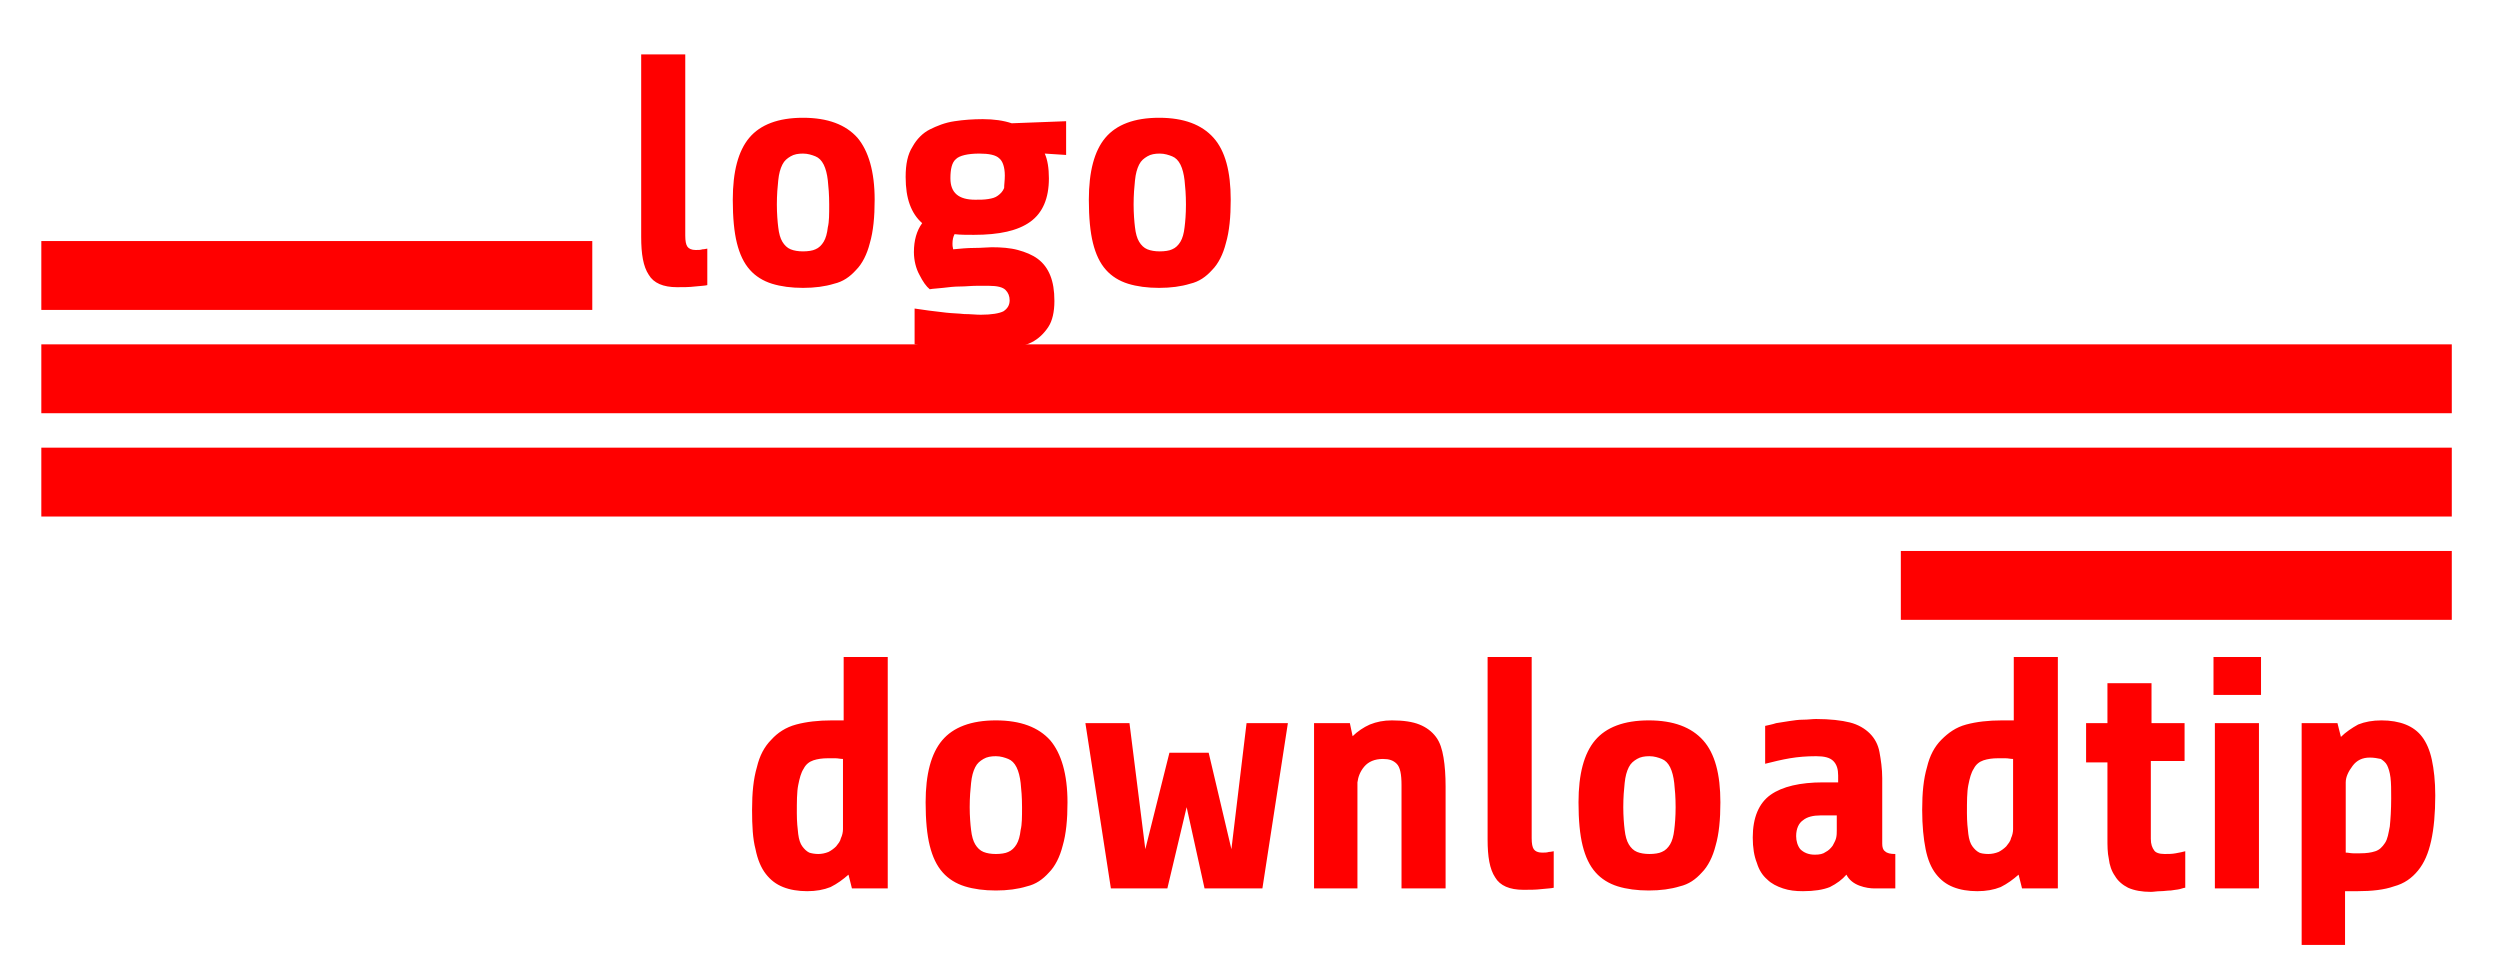
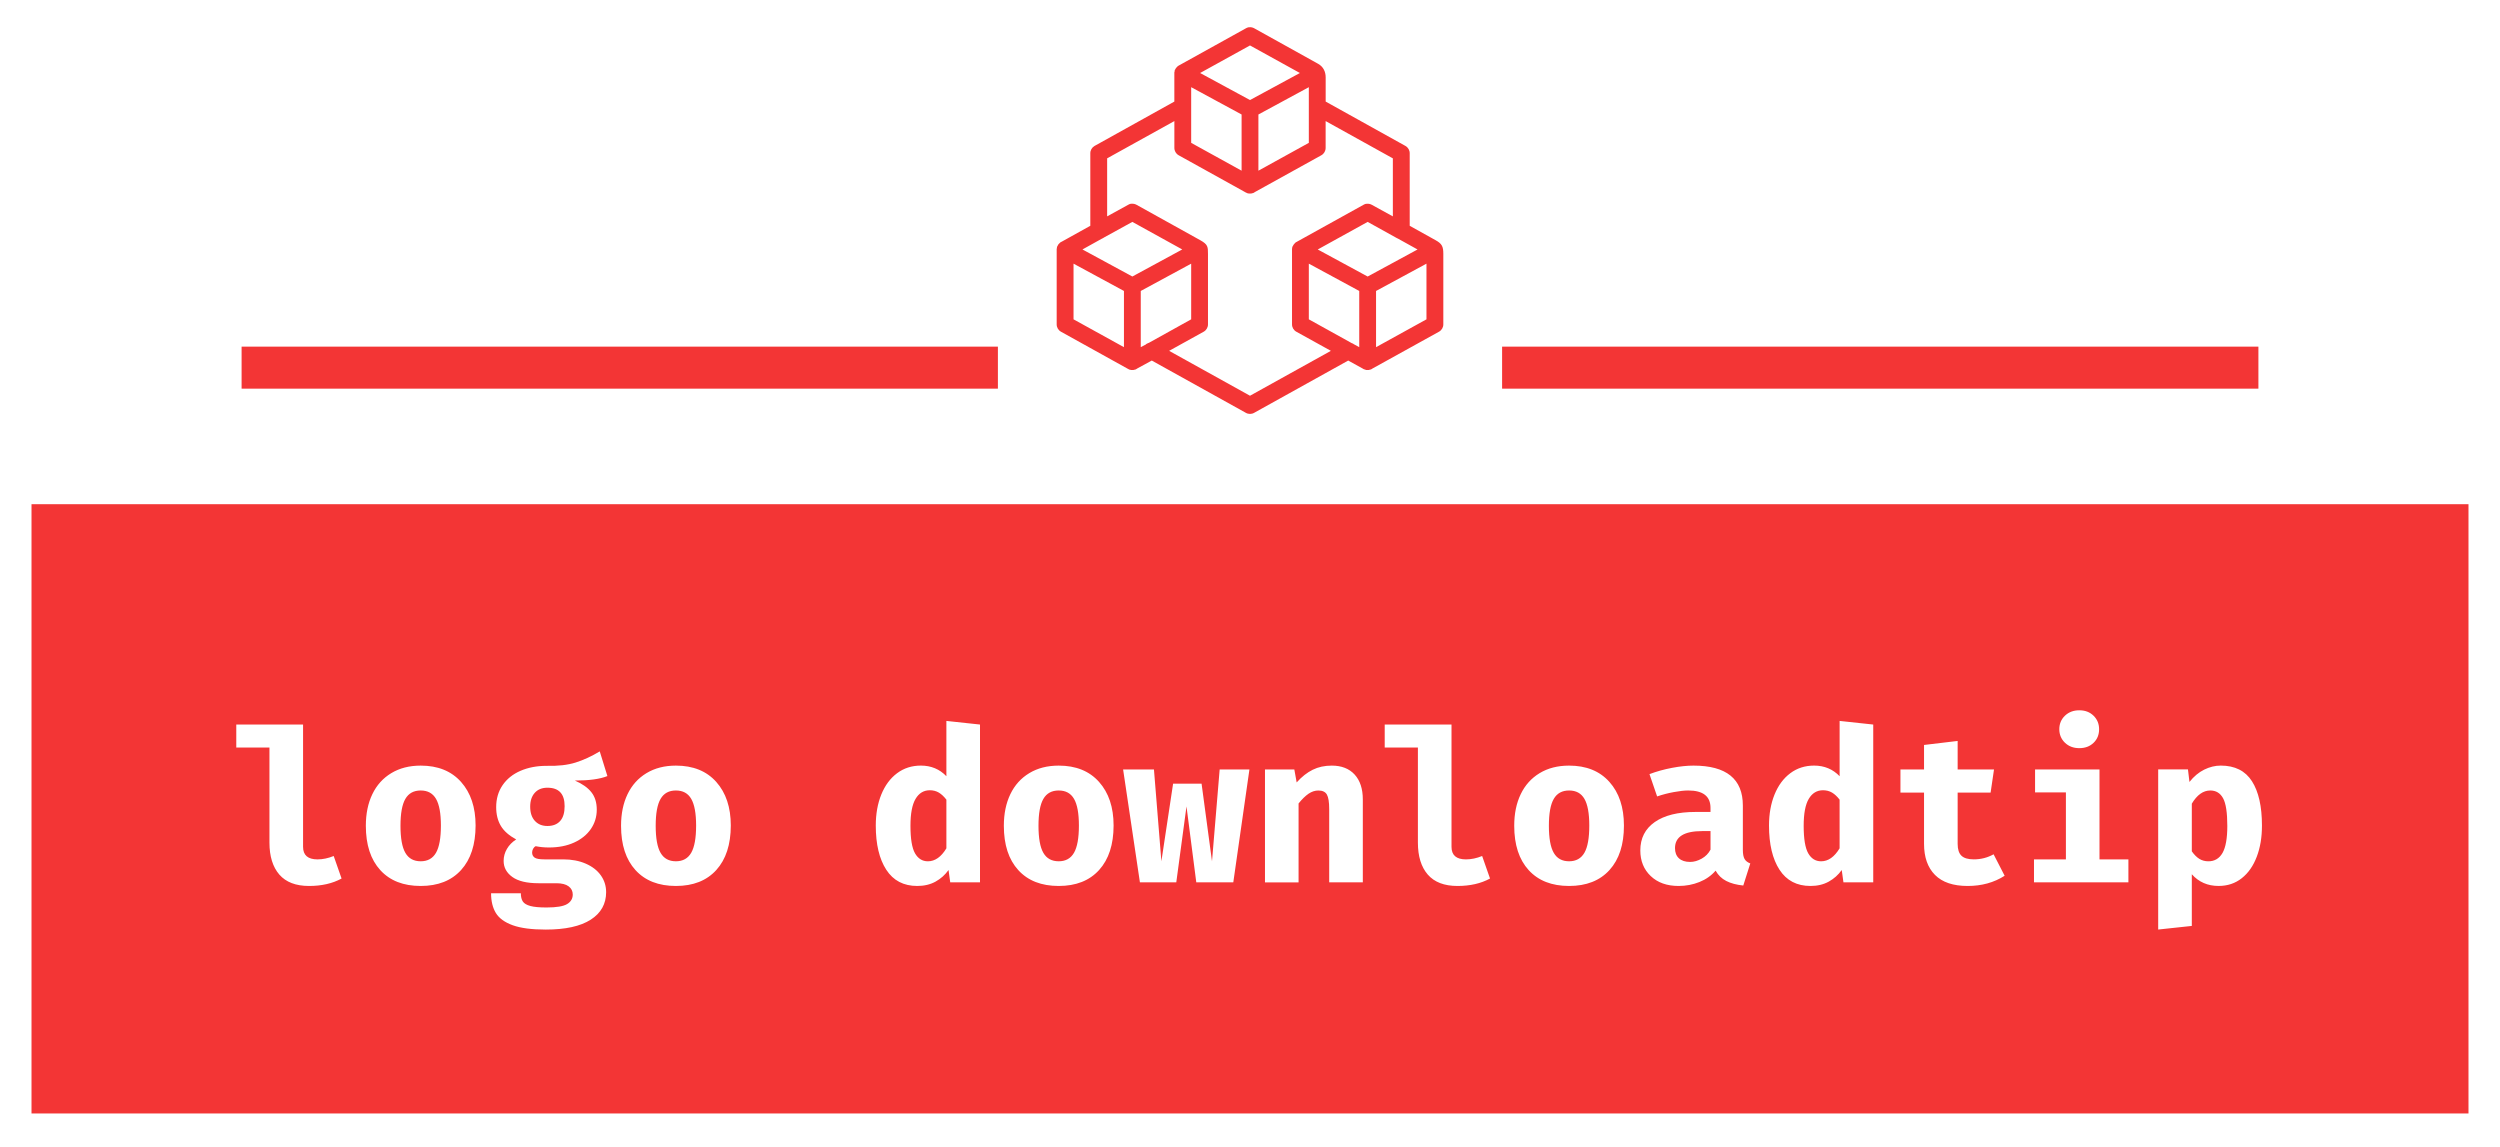
- <svg xmlns="http://www.w3.org/2000/svg" viewBox="-160 219 363 140">
+ <svg xmlns="http://www.w3.org/2000/svg" viewBox="-378.5 250.5 119 54.583">
  <style>
-     .st0{fill:red}.st1{fill:none}.st2{enable-background:new}
+     .st1{fill:#f33535}
  </style>
-   <g id="shape.primary" transform="translate(75 223)">
-     <path class="st0" d="M-229 46H121V56H-229zM-229 61H121V71H-229zM-229 31H-149V41H-229zM41 76H121V86H41z" />
-   </g>
-   <g id="Group-2" transform="translate(159 193)">
-     <path id="Rectangle-61" class="st1" d="M-229 31H35V79H-229z" />
-     <g class="st2">
-       <path class="st0" d="M-216.3 67.4c-.4.1-.9.1-1.8.2-.8.1-1.7.1-2.6.1-2 0-3.4-.6-4.1-1.8-.8-1.2-1.1-3-1.1-5.5V33.9h6.4v26.3c0 .8.1 1.3.3 1.6.2.3.6.5 1.2.5.4 0 .7 0 1-.1.3 0 .6-.1.7-.1V67.4zM-192 55c0 2.5-.2 4.6-.7 6.3-.4 1.6-1.1 3-2 3.9-.9 1-1.9 1.7-3.2 2-1.3.4-2.8.6-4.5.6-1.7 0-3.2-.2-4.5-.6-1.3-.4-2.4-1.1-3.2-2-.9-1-1.5-2.3-1.9-3.9-.4-1.6-.6-3.7-.6-6.3 0-4.1.8-7.1 2.4-9 1.6-1.9 4.2-2.9 7.8-2.9 3.6 0 6.2 1 7.9 2.9C-192.9 47.9-192 50.9-192 55zM-198.6 55.7c0-1.4-.1-2.6-.2-3.5-.1-.9-.3-1.7-.6-2.3-.3-.6-.7-1-1.2-1.2s-1.1-.4-1.8-.4c-.7 0-1.3.1-1.8.4s-.9.6-1.2 1.2c-.3.6-.5 1.3-.6 2.3-.1.9-.2 2.1-.2 3.5 0 1.3.1 2.5.2 3.3.1.9.3 1.6.6 2.1.3.5.7.9 1.2 1.1s1.1.3 1.8.3c.7 0 1.4-.1 1.8-.3.5-.2.9-.6 1.2-1.1.3-.5.5-1.2.6-2.1C-198.6 58.2-198.6 57.1-198.6 55.7zM-166.7 51.9c0 2.9-.9 5-2.7 6.3-1.8 1.3-4.5 1.9-8.2 1.9-1 0-2 0-2.8-.1-.2.4-.3.8-.3 1.4 0 .2 0 .4.1.8 1-.1 2.1-.2 3.1-.2 1.1 0 1.9-.1 2.5-.1 1.4 0 2.7.1 3.8.4 1.1.3 2.1.7 2.9 1.3.8.6 1.4 1.4 1.8 2.4.4 1 .6 2.2.6 3.7 0 1.6-.3 2.9-.9 3.8-.6.9-1.4 1.7-2.4 2.2-1 .5-2.2.8-3.5 1-1.3.1-2.7.2-4.2.2-.6 0-1.4 0-2.2-.1-.9 0-1.8-.1-2.7-.2-.9-.1-1.7-.2-2.5-.3-.8-.1-1.4-.2-1.9-.3v-5.2c.6.1 1.3.2 2.1.3.8.1 1.6.2 2.5.3.9.1 1.7.1 2.6.2.9 0 1.7.1 2.4.1 1.6 0 2.7-.2 3.3-.5.6-.4.9-.9.9-1.6 0-.6-.2-1.1-.6-1.5-.4-.4-1.2-.6-2.4-.6-.4 0-1.1 0-1.8 0-.8 0-1.6.1-2.4.1-.8 0-1.7.1-2.5.2-.8.1-1.4.1-1.9.2-.5-.4-1-1.1-1.5-2.1-.5-.9-.8-2.1-.8-3.3 0-1.7.4-3.1 1.2-4.2-.8-.7-1.4-1.6-1.8-2.7-.4-1.1-.6-2.4-.6-4 0-1.9.3-3.3 1-4.4.6-1.1 1.5-2 2.5-2.5s2.2-1 3.6-1.2c1.3-.2 2.7-.3 4.1-.3 1.6 0 3 .2 4.2.6l7.9-.3v4.9l-3.1-.2C-166.9 49.2-166.7 50.4-166.7 51.9zM-173.1 51.5c0-1.2-.3-2.1-.8-2.5-.5-.5-1.5-.7-2.9-.7-1.7 0-2.9.3-3.4.8-.6.5-.8 1.5-.8 2.8 0 2.1 1.2 3.1 3.6 3.1.7 0 1.3 0 1.9-.1.6-.1 1-.2 1.4-.5.4-.3.7-.6.9-1.1C-173.2 52.8-173.1 52.2-173.1 51.5zM-140.3 55c0 2.5-.2 4.6-.7 6.3-.4 1.6-1.1 3-2 3.9-.9 1-1.9 1.7-3.2 2-1.3.4-2.8.6-4.5.6-1.7 0-3.2-.2-4.5-.6-1.3-.4-2.4-1.1-3.2-2-.9-1-1.5-2.3-1.9-3.9-.4-1.6-.6-3.7-.6-6.3 0-4.1.8-7.1 2.4-9 1.6-1.9 4.2-2.9 7.8-2.9 3.6 0 6.2 1 7.9 2.9C-141.1 47.9-140.3 50.9-140.3 55zM-146.8 55.7c0-1.4-.1-2.6-.2-3.5-.1-.9-.3-1.7-.6-2.3-.3-.6-.7-1-1.2-1.2s-1.1-.4-1.8-.4c-.7 0-1.3.1-1.8.4s-.9.6-1.2 1.2c-.3.6-.5 1.3-.6 2.3-.1.9-.2 2.1-.2 3.5 0 1.3.1 2.5.2 3.3.1.9.3 1.6.6 2.1.3.5.7.9 1.2 1.1s1.1.3 1.8.3c.7 0 1.4-.1 1.8-.3.5-.2.9-.6 1.2-1.1.3-.5.5-1.2.6-2.1C-146.9 58.2-146.8 57.1-146.8 55.7z" />
-     </g>
-   </g>
-   <g id="Group" transform="translate(159 280)">
-     <path id="Rectangle-" class="st1" d="M-229 31H37V79H-229z" />
-     <g class="st2">
-       <path class="st0" d="M-209.8 56.6c0-2.5.2-4.5.7-6.2.4-1.7 1.1-3 2.1-4 .9-1 2.1-1.8 3.6-2.2 1.5-.4 3.2-.6 5.2-.6.3 0 .6 0 .9 0 .3 0 .6 0 .8 0v-9.2h6.4V68h-5.2l-.5-2c-.8.7-1.6 1.3-2.6 1.8-1 .4-2.1.6-3.4.6-1.3 0-2.5-.2-3.5-.6-1-.4-1.8-1-2.5-1.9-.7-.9-1.2-2.1-1.5-3.6C-209.7 60.8-209.8 58.9-209.8 56.6zM-200.2 63c.5 0 1-.1 1.5-.3.4-.2.8-.5 1.1-.8.3-.4.6-.7.7-1.2.2-.4.3-.9.3-1.3V49.2c-.4 0-.7-.1-1.1-.1-.4 0-.7 0-1.1 0-.8 0-1.5.1-2.1.3-.6.2-1.1.6-1.4 1.2-.4.6-.6 1.4-.8 2.4-.2 1-.2 2.4-.2 4.1 0 1.2.1 2.2.2 3 .1.8.3 1.4.6 1.8.3.4.6.7 1 .9C-201.2 62.9-200.7 63-200.2 63zM-164 55.5c0 2.5-.2 4.6-.7 6.3-.4 1.6-1.1 3-2 3.9-.9 1-1.9 1.7-3.2 2-1.3.4-2.8.6-4.5.6-1.7 0-3.2-.2-4.5-.6-1.3-.4-2.4-1.1-3.2-2-.9-1-1.5-2.3-1.9-3.9-.4-1.6-.6-3.7-.6-6.3 0-4.1.8-7.1 2.4-9 1.6-1.9 4.2-2.9 7.8-2.9 3.6 0 6.2 1 7.9 2.9C-164.9 48.4-164 51.4-164 55.5zM-170.6 56.2c0-1.4-.1-2.6-.2-3.5-.1-.9-.3-1.7-.6-2.3-.3-.6-.7-1-1.2-1.2s-1.1-.4-1.8-.4c-.7 0-1.3.1-1.8.4s-.9.6-1.2 1.2c-.3.6-.5 1.3-.6 2.3-.1.9-.2 2.1-.2 3.5 0 1.3.1 2.5.2 3.3.1.9.3 1.6.6 2.1.3.5.7.9 1.2 1.1s1.1.3 1.8.3c.7 0 1.4-.1 1.8-.3.5-.2.9-.6 1.2-1.1.3-.5.5-1.2.6-2.1C-170.6 58.7-170.6 57.6-170.6 56.2zM-135.7 68h-8.4l-2.6-11.8-2.8 11.8h-8.2l-3.7-24h6.4l2.3 18.3 3.5-14h5.7l3.3 14L-138 44h6L-135.7 68zM-128.2 68V44h5.2l.4 1.9c.7-.7 1.6-1.3 2.5-1.7 1-.4 2-.6 3.2-.6 1.7 0 3 .2 4 .6 1 .4 1.8 1 2.4 1.8.6.8.9 1.8 1.1 3 .2 1.2.3 2.6.3 4.2V68h-6.4V53c0-1.6-.2-2.6-.7-3.1s-1.1-.7-2-.7c-1.2 0-2.1.4-2.7 1.1-.6.7-.9 1.5-1 2.3V68H-128.2zM-93.4 67.9c-.4.1-.9.1-1.8.2-.8.1-1.7.1-2.6.1-2 0-3.4-.6-4.1-1.8-.8-1.2-1.1-3-1.1-5.5V34.4h6.4v26.3c0 .8.1 1.3.3 1.6.2.3.6.5 1.2.5.4 0 .7 0 1-.1.3 0 .6-.1.7-.1V67.9zM-69.2 55.5c0 2.5-.2 4.6-.7 6.3-.4 1.6-1.1 3-2 3.9-.9 1-1.9 1.7-3.2 2-1.3.4-2.8.6-4.5.6-1.7 0-3.2-.2-4.5-.6-1.3-.4-2.4-1.1-3.2-2-.9-1-1.5-2.3-1.9-3.9-.4-1.6-.6-3.7-.6-6.3 0-4.1.8-7.1 2.4-9 1.6-1.9 4.2-2.9 7.8-2.9 3.6 0 6.2 1 7.9 2.9C-70 48.4-69.2 51.4-69.2 55.5zM-75.7 56.2c0-1.4-.1-2.6-.2-3.5-.1-.9-.3-1.7-.6-2.3-.3-.6-.7-1-1.2-1.2-.5-.2-1.1-.4-1.8-.4-.7 0-1.3.1-1.8.4s-.9.6-1.2 1.2c-.3.6-.5 1.3-.6 2.3-.1.9-.2 2.1-.2 3.5 0 1.3.1 2.5.2 3.3.1.9.3 1.6.6 2.1.3.5.7.9 1.2 1.1s1.1.3 1.8.3 1.4-.1 1.8-.3c.5-.2.9-.6 1.2-1.1.3-.5.5-1.2.6-2.1C-75.8 58.7-75.7 57.6-75.7 56.2zM-46.8 68c-.6 0-1.4-.1-2.2-.4s-1.5-.8-1.9-1.6c-.6.7-1.4 1.3-2.4 1.8-1 .4-2.3.6-3.9.6-1.1 0-2-.1-2.9-.4-.9-.3-1.7-.7-2.3-1.3-.7-.6-1.2-1.4-1.5-2.4-.4-1-.6-2.2-.6-3.7 0-2.9.9-5 2.6-6.2 1.7-1.2 4.3-1.8 7.6-1.8h2.2v-1c0-.9-.2-1.6-.7-2.1-.5-.5-1.3-.7-2.5-.7-1.4 0-2.6.1-3.8.3s-2.4.5-3.6.8v-5.5c.4-.1 1-.2 1.6-.4.6-.1 1.2-.2 1.9-.3.7-.1 1.3-.2 2-.2.7 0 1.3-.1 1.9-.1 2 0 3.7.2 4.9.5s2.2.9 2.9 1.6c.7.7 1.2 1.6 1.4 2.7.2 1.1.4 2.4.4 3.8v9.5c0 .5.1.9.4 1.1.3.3.8.4 1.5.4V68H-46.8zM-55.5 63.1c.7 0 1.2-.1 1.6-.4.4-.2.7-.5 1-.9.2-.4.4-.7.5-1.1.1-.4.1-.8.1-1.1v-2.2h-2.4c-1 0-1.9.2-2.5.7-.6.4-1 1.2-1 2.3 0 .7.2 1.4.6 1.9C-57.1 62.8-56.4 63.1-55.5 63.1zM-39.9 56.6c0-2.5.2-4.5.7-6.2.4-1.7 1.1-3 2.1-4s2.1-1.8 3.6-2.2c1.5-.4 3.2-.6 5.2-.6.3 0 .6 0 .9 0 .3 0 .6 0 .8 0v-9.2h6.4V68h-5.2l-.5-2c-.8.7-1.6 1.3-2.6 1.8-1 .4-2.1.6-3.4.6-1.3 0-2.5-.2-3.5-.6-1-.4-1.8-1-2.5-1.9s-1.2-2.1-1.5-3.6S-39.9 58.9-39.9 56.6zM-30.3 63c.5 0 1-.1 1.5-.3.4-.2.8-.5 1.1-.8.3-.4.6-.7.7-1.2.2-.4.3-.9.3-1.3V49.2c-.4 0-.7-.1-1.1-.1-.4 0-.7 0-1.1 0-.8 0-1.5.1-2.1.3-.6.2-1.1.6-1.4 1.2-.4.6-.6 1.4-.8 2.4-.2 1-.2 2.4-.2 4.1 0 1.2.1 2.2.2 3 .1.8.3 1.4.6 1.8.3.4.6.7 1 .9C-31.4 62.9-30.9 63-30.3 63zM-6.7 49.5v11.3c0 .8.2 1.3.5 1.7C-6 62.8-5.5 63-4.7 63c.5 0 1.1 0 1.6-.1.6-.1 1-.2 1.4-.3v5.3c-.2 0-.4.1-.8.2-.4.1-.8.1-1.3.2-.5 0-1 .1-1.5.1-.5 0-1 .1-1.4.1-1.3 0-2.4-.2-3.3-.6-.8-.4-1.5-1-1.9-1.7-.5-.7-.8-1.6-.9-2.5-.2-.9-.2-1.9-.2-3v-11h-3.1V44h3.1v-5.8h6.4V44h4.8v5.5H-6.7zM2.4 39.9v-5.5h6.9v5.5H2.4zM2.6 68V44H9v24H2.6zM15.2 76.2V44h5.2l.5 2c.7-.7 1.6-1.3 2.5-1.8 1-.4 2.1-.6 3.4-.6 1.3 0 2.5.2 3.5.6 1 .4 1.8 1 2.4 1.8.6.8 1.1 1.9 1.4 3.3.3 1.4.5 3.1.5 5.2 0 2.6-.2 4.8-.6 6.6-.4 1.8-1 3.2-1.9 4.3-.9 1.1-2 1.9-3.5 2.3-1.4.5-3.2.7-5.3.7-.3 0-.6 0-.9 0-.3 0-.6 0-.9 0v7.8H15.2zM25.1 49c-1.1 0-1.9.4-2.5 1.2-.6.8-1 1.6-1 2.4v10.2c.4 0 .7.1 1.1.1.4 0 .7 0 1 0 .9 0 1.6-.1 2.2-.3.6-.2 1-.6 1.4-1.2S27.8 60 28 59c.1-1 .2-2.4.2-4.1 0-1.2 0-2.2-.1-3-.1-.8-.3-1.4-.5-1.8s-.6-.7-.9-.9C26.2 49.1 25.7 49 25.1 49z" />
-     </g>
-   </g>
+   <path class="st1" d="M-319.075,251.8c-0.044,0.009-0.086,0.027-0.125,0.05l-3.2,1.775c-0.013,0.008-0.025,0.016-0.038,0.025 c-0.005,0.005-0.008,0.008-0.013,0.013c-0.005,0.005-0.008,0.008-0.012,0.012c-0.009,0.008-0.017,0.016-0.025,0.025 c-0.019,0.019-0.036,0.041-0.05,0.062c-0.005,0.008-0.009,0.017-0.012,0.025c-0.005,0.008-0.009,0.017-0.013,0.025 c-0.005,0.005-0.008,0.008-0.013,0.012c0,0.005,0,0.008,0,0.012c-0.005,0.008-0.009,0.017-0.012,0.025c0,0.005,0,0.008,0,0.012 c0,0.008,0,0.017,0,0.025c-0.005,0.016-0.009,0.033-0.013,0.05c-0.003,0.025-0.003,0.05,0,0.075v1.312l-3.8,2.113 c-0.125,0.072-0.202,0.206-0.2,0.35v3.45l-1.35,0.75l-0.05,0.025c-0.013,0.008-0.025,0.016-0.038,0.025 c-0.005,0.005-0.008,0.008-0.012,0.013c-0.005,0.005-0.008,0.008-0.013,0.013c-0.009,0.008-0.017,0.016-0.025,0.025 c-0.009,0.008-0.017,0.016-0.025,0.025c-0.009,0.013-0.017,0.025-0.025,0.038c-0.005,0.008-0.009,0.017-0.012,0.025 c-0.005,0.008-0.009,0.017-0.013,0.025c-0.005,0.005-0.008,0.008-0.012,0.013c0,0.005,0,0.008,0,0.012 c-0.005,0.008-0.009,0.017-0.013,0.025c0,0.005,0,0.008,0,0.012c0,0.008,0,0.017,0,0.025c-0.005,0.016-0.009,0.033-0.013,0.05 c-0.003,0.025-0.003,0.05,0,0.075v3.513c-0.002,0.144,0.075,0.278,0.2,0.35l3.175,1.762l0.025,0.013 c0.005,0.005,0.008,0.008,0.012,0.013c0.008,0,0.017,0,0.025,0c0.005,0.005,0.008,0.008,0.013,0.012 c0.008,0.005,0.017,0.009,0.025,0.013c0.005,0,0.008,0,0.013,0c0.008,0,0.017,0,0.025,0c0.005,0.005,0.008,0.008,0.013,0.012 c0.008,0,0.017,0,0.025,0c0.005,0,0.008,0,0.012,0c0.008,0,0.017,0,0.025,0c0.005,0,0.008,0,0.012,0c0.008,0,0.017,0,0.025,0 s0.017,0,0.025,0c0.034-0.005,0.067-0.012,0.1-0.025c0.005,0,0.008,0,0.013,0c0.005-0.005,0.008-0.008,0.013-0.012 c0.008-0.003,0.017-0.008,0.025-0.013l0.038-0.025c0.008-0.003,0.017-0.008,0.025-0.013l0.663-0.362l4.475,2.487 c0.123,0.072,0.277,0.072,0.4,0l4.475-2.487l0.7,0.387c0.013,0.009,0.025,0.017,0.038,0.025c0.008,0,0.017,0,0.025,0 c0.005,0.005,0.008,0.008,0.013,0.012c0.008,0.005,0.017,0.009,0.025,0.013c0.005,0,0.008,0,0.012,0c0.008,0,0.017,0,0.025,0 c0.005,0.005,0.008,0.008,0.012,0.012c0.008,0,0.017,0,0.025,0c0.005,0,0.008,0,0.013,0c0.008,0,0.017,0,0.025,0 c0.005,0,0.008,0,0.013,0c0.008,0,0.017,0,0.025,0s0.017,0,0.025,0c0.034-0.005,0.067-0.012,0.1-0.025c0.005,0,0.008,0,0.013,0 c0.005-0.005,0.008-0.008,0.012-0.012c0.008-0.003,0.017-0.008,0.025-0.013l0.038-0.025c0.008-0.003,0.017-0.008,0.025-0.013 l3.138-1.737c0.125-0.072,0.202-0.206,0.2-0.35c0,0,0-2.904,0-3.35c0-0.35-0.063-0.483-0.363-0.65 c-0.217-0.121-1.237-0.688-1.237-0.688v-3.45c0.002-0.144-0.075-0.278-0.2-0.35l-3.8-2.113c0,0,0-0.672,0-1.15 c0-0.256-0.099-0.504-0.363-0.65c-0.204-0.113-3.037-1.688-3.037-1.688c-0.072-0.041-0.155-0.058-0.238-0.05 C-319.05,251.8-319.062,251.8-319.075,251.8z M-319,252.663l2.375,1.312l-2.375,1.287l-2.375-1.287L-319,252.663z M-321.8,254.65 l2.4,1.3v2.675l-2.4-1.325V254.65z M-316.2,254.65v2.65l-2.4,1.325v-2.675L-316.2,254.65z M-322.6,256.263v1.275 c-0.002,0.144,0.075,0.278,0.2,0.35l3.2,1.775c0.005,0.005,0.008,0.008,0.013,0.012c0.008,0,0.017,0,0.025,0 c0.005,0.005,0.008,0.008,0.013,0.013c0.008,0.005,0.017,0.009,0.025,0.013c0.005,0,0.008,0,0.013,0c0.008,0,0.017,0,0.025,0 c0.005,0.005,0.008,0.008,0.012,0.012c0.008,0,0.017,0,0.025,0c0.005,0,0.008,0,0.012,0c0.008,0,0.017,0,0.025,0 c0.005,0,0.008,0,0.013,0c0.008,0,0.017,0,0.025,0s0.017,0,0.025,0c0.034-0.005,0.067-0.012,0.1-0.025c0.005,0,0.008,0,0.013,0 c0.005-0.005,0.008-0.008,0.012-0.013c0.008-0.003,0.017-0.008,0.025-0.012l0.037-0.025c0.008-0.003,0.017-0.008,0.025-0.013 l3.137-1.737c0.125-0.072,0.202-0.206,0.2-0.35v-1.275l3.2,1.775v2.762l-1-0.55c-0.072-0.041-0.155-0.058-0.237-0.05 c-0.013,0-0.025,0-0.038,0c-0.044,0.009-0.086,0.027-0.125,0.05l-3.2,1.775c-0.008,0.003-0.017,0.008-0.025,0.013 c-0.009,0.008-0.017,0.016-0.025,0.025c-0.005,0.005-0.008,0.008-0.012,0.013c-0.009,0.008-0.017,0.016-0.025,0.025 c-0.031,0.033-0.056,0.07-0.075,0.112c-0.005,0.005-0.008,0.008-0.013,0.013c0,0.005,0,0.008,0,0.012 c-0.005,0.008-0.009,0.017-0.012,0.025c-0.008,0.028-0.011,0.058-0.013,0.087c0,0.008,0,0.017,0,0.025v3.562 c-0.002,0.144,0.075,0.278,0.2,0.35l1.65,0.913l-3.85,2.137l-3.85-2.137l1.65-0.913c0.125-0.072,0.202-0.206,0.2-0.35 c0,0,0-3.013,0-3.35s-0.004-0.451-0.362-0.65c-0.358-0.199-3.038-1.688-3.038-1.688c-0.072-0.041-0.155-0.058-0.238-0.05 c-0.012,0-0.025,0-0.037,0c-0.044,0.009-0.086,0.027-0.125,0.05l-1,0.55v-2.762L-322.6,256.263z M-324.6,261.062l2.375,1.312 l-2.375,1.288l-2.375-1.288l0.9-0.5l0.075-0.038c0.008-0.003,0.017-0.008,0.025-0.012l0.013-0.013 c0.008-0.003,0.017-0.008,0.025-0.013L-324.6,261.062z M-313.4,261.062l1.375,0.763c0.023,0.016,0.048,0.028,0.075,0.037 l0.925,0.513l-2.375,1.288l-2.375-1.288L-313.4,261.062z M-327.4,263.05l2.4,1.3v2.675l-2.4-1.325V263.05z M-321.8,263.05v2.65 l-2.025,1.125h-0.012c-0.008,0.003-0.017,0.008-0.025,0.012c-0.027,0.009-0.052,0.022-0.075,0.038 c-0.009,0.008-0.017,0.016-0.025,0.025l-0.238,0.125v-2.675L-321.8,263.05z M-316.2,263.05l2.4,1.3v2.675l-0.275-0.15 c-0.005-0.005-0.008-0.008-0.012-0.013l-0.025-0.012c-0.013-0.005-0.025-0.009-0.038-0.013l-2.05-1.137V263.05z M-310.6,263.05 v2.65l-2.4,1.325v-2.675L-310.6,263.05z" id="surface1" />
+   <path class="st1" d="M-307,267h36v2h-36V267z M-367,267h36v2h-36V267z" />
+   <path class="st1" d="M-291.725 288.116c-.289 0-.516.137-.678.41s-.242.7-.242 1.281c0 .621.072 1.058.217 1.311s.35.38.613.38c.337 0 .631-.206.88-.618v-2.317c-.114-.148-.234-.26-.359-.335C-291.418 288.154-291.562 288.116-291.725 288.116zM-346.327 288.127c-.331 0-.574.133-.729.399s-.233.693-.233 1.281c0 .594.078 1.023.233 1.29s.398.4.729.4c.331 0 .573-.135.729-.405.155-.27.233-.702.233-1.296 0-.58-.078-1.004-.233-1.271S-345.997 288.127-346.327 288.127zM-298.77 290.87c0 .209.062.371.188.486.125.114.302.172.531.172.182 0 .366-.053.552-.157s.325-.248.42-.43v-.881h-.395C-298.338 290.061-298.77 290.33-298.77 290.87zM-303.811 288.127c-.331 0-.574.133-.729.399-.156.267-.233.693-.233 1.281 0 .594.077 1.023.233 1.29.154.267.397.4.729.4.33 0 .573-.135.729-.405.155-.27.232-.702.232-1.296 0-.58-.077-1.004-.232-1.271S-303.48 288.127-303.811 288.127zM-334.241 288.116c-.29 0-.516.137-.678.41-.162.273-.243.7-.243 1.281 0 .621.072 1.058.217 1.311s.35.38.613.38c.337 0 .631-.206.88-.618v-2.317c-.115-.148-.234-.26-.359-.335C-333.935 288.154-334.079 288.116-334.241 288.116zM-352.442 287.995c-.257 0-.458.081-.603.243s-.218.381-.218.658c0 .29.074.516.223.678.148.162.347.243.597.243.263 0 .465-.079.607-.238.142-.158.212-.393.212-.703C-351.622 288.289-351.896 287.995-352.442 287.995zM-358.475 288.127c-.331 0-.574.133-.729.399s-.233.693-.233 1.281c0 .594.078 1.023.233 1.29s.398.4.729.4c.331 0 .573-.135.729-.405.155-.27.233-.702.233-1.296 0-.58-.078-1.004-.233-1.271S-358.145 288.127-358.475 288.127zM-328.106 288.127c-.331 0-.574.133-.729.399s-.233.693-.233 1.281c0 .594.078 1.023.233 1.29s.398.4.729.4c.331 0 .573-.135.729-.405.155-.27.233-.702.233-1.296 0-.58-.078-1.004-.233-1.271S-327.775 288.127-328.106 288.127zM-273.289 288.127c-.338 0-.632.209-.881.628v2.268c.114.161.234.281.359.359.125.077.268.116.43.116.297 0 .521-.134.674-.4.151-.267.227-.693.227-1.28 0-.635-.066-1.074-.201-1.321C-272.817 288.25-273.02 288.127-273.289 288.127z" />
+   <path class="st1" d="M-377,274.5v29h116v-29H-377z M-280.209,284.568c0.18-0.172,0.406-0.258,0.684-0.258s0.502,0.086,0.678,0.258 s0.264,0.387,0.264,0.643c0,0.264-0.088,0.479-0.264,0.648s-0.4,0.253-0.678,0.253s-0.504-0.086-0.684-0.258 c-0.179-0.173-0.268-0.387-0.268-0.644C-280.477,284.955-280.388,284.74-280.209,284.568z M-363.79,292.672 c-0.628,0-1.099-0.181-1.413-0.541c-0.313-0.361-0.471-0.869-0.471-1.523v-4.525h-1.579v-1.094h3.179v5.821 c0,0.398,0.229,0.597,0.688,0.597c0.25,0,0.506-0.054,0.77-0.161l0.375,1.072C-362.673,292.554-363.189,292.672-363.79,292.672z M-356.552,291.913c-0.459,0.506-1.1,0.759-1.923,0.759c-0.824,0-1.465-0.251-1.923-0.754c-0.459-0.503-0.688-1.206-0.688-2.11 c0-0.574,0.103-1.075,0.309-1.504s0.506-0.763,0.901-1.002c0.395-0.239,0.862-0.359,1.402-0.359c0.816,0,1.456,0.258,1.918,0.774 c0.462,0.517,0.694,1.21,0.694,2.08C-355.863,290.701-356.093,291.406-356.552,291.913z M-350.352,288.208 c0.172,0.216,0.258,0.492,0.258,0.83c0,0.344-0.095,0.652-0.284,0.926s-0.456,0.488-0.8,0.644s-0.742,0.232-1.194,0.232 c-0.223,0-0.432-0.021-0.628-0.061c-0.054,0.026-0.096,0.069-0.126,0.126c-0.03,0.058-0.045,0.117-0.045,0.178 c0,0.101,0.039,0.181,0.116,0.237c0.078,0.058,0.235,0.086,0.471,0.086h0.891c0.405,0,0.763,0.068,1.073,0.203 c0.31,0.135,0.55,0.32,0.719,0.557c0.168,0.236,0.253,0.503,0.253,0.8c0,0.56-0.245,0.997-0.734,1.311 c-0.489,0.314-1.203,0.471-2.141,0.471c-0.668,0-1.193-0.069-1.574-0.207c-0.381-0.139-0.648-0.333-0.8-0.582 c-0.152-0.25-0.228-0.563-0.228-0.941h1.417c0,0.168,0.032,0.3,0.096,0.395s0.184,0.165,0.359,0.213 c0.175,0.047,0.432,0.07,0.77,0.07c0.472,0,0.798-0.054,0.977-0.162c0.179-0.107,0.269-0.26,0.269-0.455 c0-0.162-0.066-0.292-0.197-0.39c-0.132-0.098-0.326-0.147-0.582-0.147h-0.851c-0.553,0-0.968-0.099-1.245-0.298 s-0.415-0.454-0.415-0.765c0-0.202,0.052-0.393,0.157-0.572c0.104-0.179,0.251-0.329,0.44-0.45 c-0.337-0.183-0.581-0.396-0.729-0.643s-0.223-0.545-0.223-0.896c0-0.397,0.102-0.745,0.304-1.042 c0.203-0.297,0.486-0.525,0.851-0.684c0.364-0.158,0.779-0.238,1.245-0.238c0.54,0.014,0.999-0.038,1.376-0.156 s0.763-0.296,1.154-0.532l0.364,1.175c-0.351,0.142-0.867,0.213-1.549,0.213C-350.785,287.807-350.523,287.992-350.352,288.208z M-344.404,291.913c-0.459,0.506-1.1,0.759-1.923,0.759c-0.824,0-1.465-0.251-1.923-0.754c-0.459-0.503-0.688-1.206-0.688-2.11 c0-0.574,0.103-1.075,0.309-1.504s0.506-0.763,0.901-1.002c0.395-0.239,0.862-0.359,1.402-0.359c0.816,0,1.456,0.258,1.918,0.774 c0.462,0.517,0.694,1.21,0.694,2.08C-343.715,290.701-343.945,291.406-344.404,291.913z M-331.852,292.5h-1.417l-0.081-0.587 c-0.162,0.229-0.368,0.413-0.618,0.552c-0.25,0.138-0.54,0.207-0.871,0.207c-0.648,0-1.139-0.256-1.473-0.77 c-0.334-0.513-0.501-1.215-0.501-2.105c0-0.553,0.088-1.046,0.263-1.478c0.176-0.432,0.425-0.77,0.75-1.013 c0.324-0.243,0.702-0.364,1.134-0.364c0.486,0,0.891,0.169,1.214,0.506v-2.632l1.6,0.172V292.5z M-326.183,291.913 c-0.459,0.506-1.1,0.759-1.923,0.759c-0.824,0-1.465-0.251-1.923-0.754c-0.459-0.503-0.688-1.206-0.688-2.11 c0-0.574,0.103-1.075,0.309-1.504s0.506-0.763,0.901-1.002c0.395-0.239,0.862-0.359,1.402-0.359c0.816,0,1.456,0.258,1.918,0.774 c0.462,0.517,0.694,1.21,0.694,2.08C-325.494,290.701-325.724,291.406-326.183,291.913z M-319.795,292.5h-1.762l-0.466-3.614 l-0.486,3.614h-1.731l-0.8-5.375h1.468l0.354,4.373l0.557-3.695h1.356l0.496,3.695l0.365-4.373h1.417L-319.795,292.5z M-313.63,292.5h-1.6v-3.482c0-0.337-0.037-0.57-0.111-0.698s-0.209-0.192-0.405-0.192c-0.162,0-0.318,0.052-0.471,0.156 c-0.151,0.105-0.309,0.259-0.471,0.461v3.756h-1.599v-5.375h1.397l0.111,0.617c0.243-0.27,0.497-0.471,0.765-0.603 c0.267-0.132,0.568-0.197,0.906-0.197c0.465,0,0.828,0.142,1.088,0.425c0.26,0.284,0.39,0.679,0.39,1.185V292.5z M-309.125,292.672 c-0.628,0-1.099-0.181-1.412-0.541c-0.314-0.361-0.471-0.869-0.471-1.523v-4.525h-1.58v-1.094h3.18v5.821 c0,0.398,0.229,0.597,0.688,0.597c0.25,0,0.507-0.054,0.77-0.161l0.375,1.072C-308.008,292.554-308.524,292.672-309.125,292.672z M-301.887,291.913c-0.459,0.506-1.101,0.759-1.924,0.759c-0.824,0-1.465-0.251-1.924-0.754s-0.688-1.206-0.688-2.11 c0-0.574,0.102-1.075,0.309-1.504c0.205-0.429,0.506-0.763,0.9-1.002s0.862-0.359,1.402-0.359c0.816,0,1.456,0.258,1.918,0.774 c0.463,0.517,0.693,1.21,0.693,2.08C-301.199,290.701-301.428,291.406-301.887,291.913z M-295.52,292.651 c-0.324-0.033-0.594-0.105-0.811-0.217c-0.216-0.111-0.385-0.275-0.506-0.491c-0.203,0.236-0.459,0.417-0.77,0.541 c-0.311,0.125-0.641,0.188-0.992,0.188c-0.553,0-0.995-0.156-1.326-0.471c-0.33-0.313-0.496-0.72-0.496-1.22 c0-0.58,0.229-1.03,0.688-1.352c0.459-0.32,1.104-0.48,1.934-0.48h0.719v-0.192c0-0.554-0.354-0.83-1.063-0.83 c-0.182,0-0.409,0.025-0.683,0.076c-0.273,0.05-0.538,0.119-0.795,0.207l-0.364-1.062c0.344-0.129,0.703-0.229,1.078-0.299 c0.375-0.071,0.714-0.106,1.018-0.106c1.565,0,2.349,0.635,2.349,1.903v2.105c0,0.195,0.026,0.341,0.081,0.436 c0.054,0.095,0.145,0.165,0.273,0.212L-295.52,292.651z M-289.335,292.5h-1.417l-0.081-0.587c-0.162,0.229-0.368,0.413-0.618,0.552 c-0.249,0.138-0.539,0.207-0.87,0.207c-0.647,0-1.139-0.256-1.473-0.77c-0.335-0.513-0.501-1.215-0.501-2.105 c0-0.553,0.088-1.046,0.263-1.478c0.176-0.432,0.425-0.77,0.749-1.013s0.702-0.364,1.135-0.364c0.485,0,0.891,0.169,1.214,0.506 v-2.632l1.6,0.172V292.5z M-284.84,292.672c-0.689,0-1.207-0.175-1.555-0.526c-0.348-0.351-0.521-0.844-0.521-1.478v-2.44h-1.123 v-1.103h1.123v-1.165l1.6-0.191v1.356h1.731l-0.162,1.103h-1.569v2.44c0,0.263,0.061,0.452,0.183,0.566 c0.121,0.115,0.317,0.172,0.587,0.172c0.338,0,0.651-0.08,0.941-0.242l0.526,1.022C-283.585,292.51-284.172,292.672-284.84,292.672 z M-277.188,292.5h-4.494v-1.094h1.519v-3.188h-1.468v-1.093h3.067v4.281h1.376V292.5z M-271.078,291.28 c-0.165,0.436-0.402,0.776-0.713,1.022s-0.679,0.369-1.104,0.369c-0.52,0-0.945-0.186-1.275-0.557v2.46l-1.6,0.172v-7.622h1.417 l0.071,0.597c0.209-0.263,0.443-0.459,0.703-0.587s0.521-0.192,0.785-0.192c0.674,0,1.17,0.248,1.487,0.744s0.476,1.199,0.476,2.11 C-270.83,290.351-270.912,290.845-271.078,291.28z" />
</svg>
